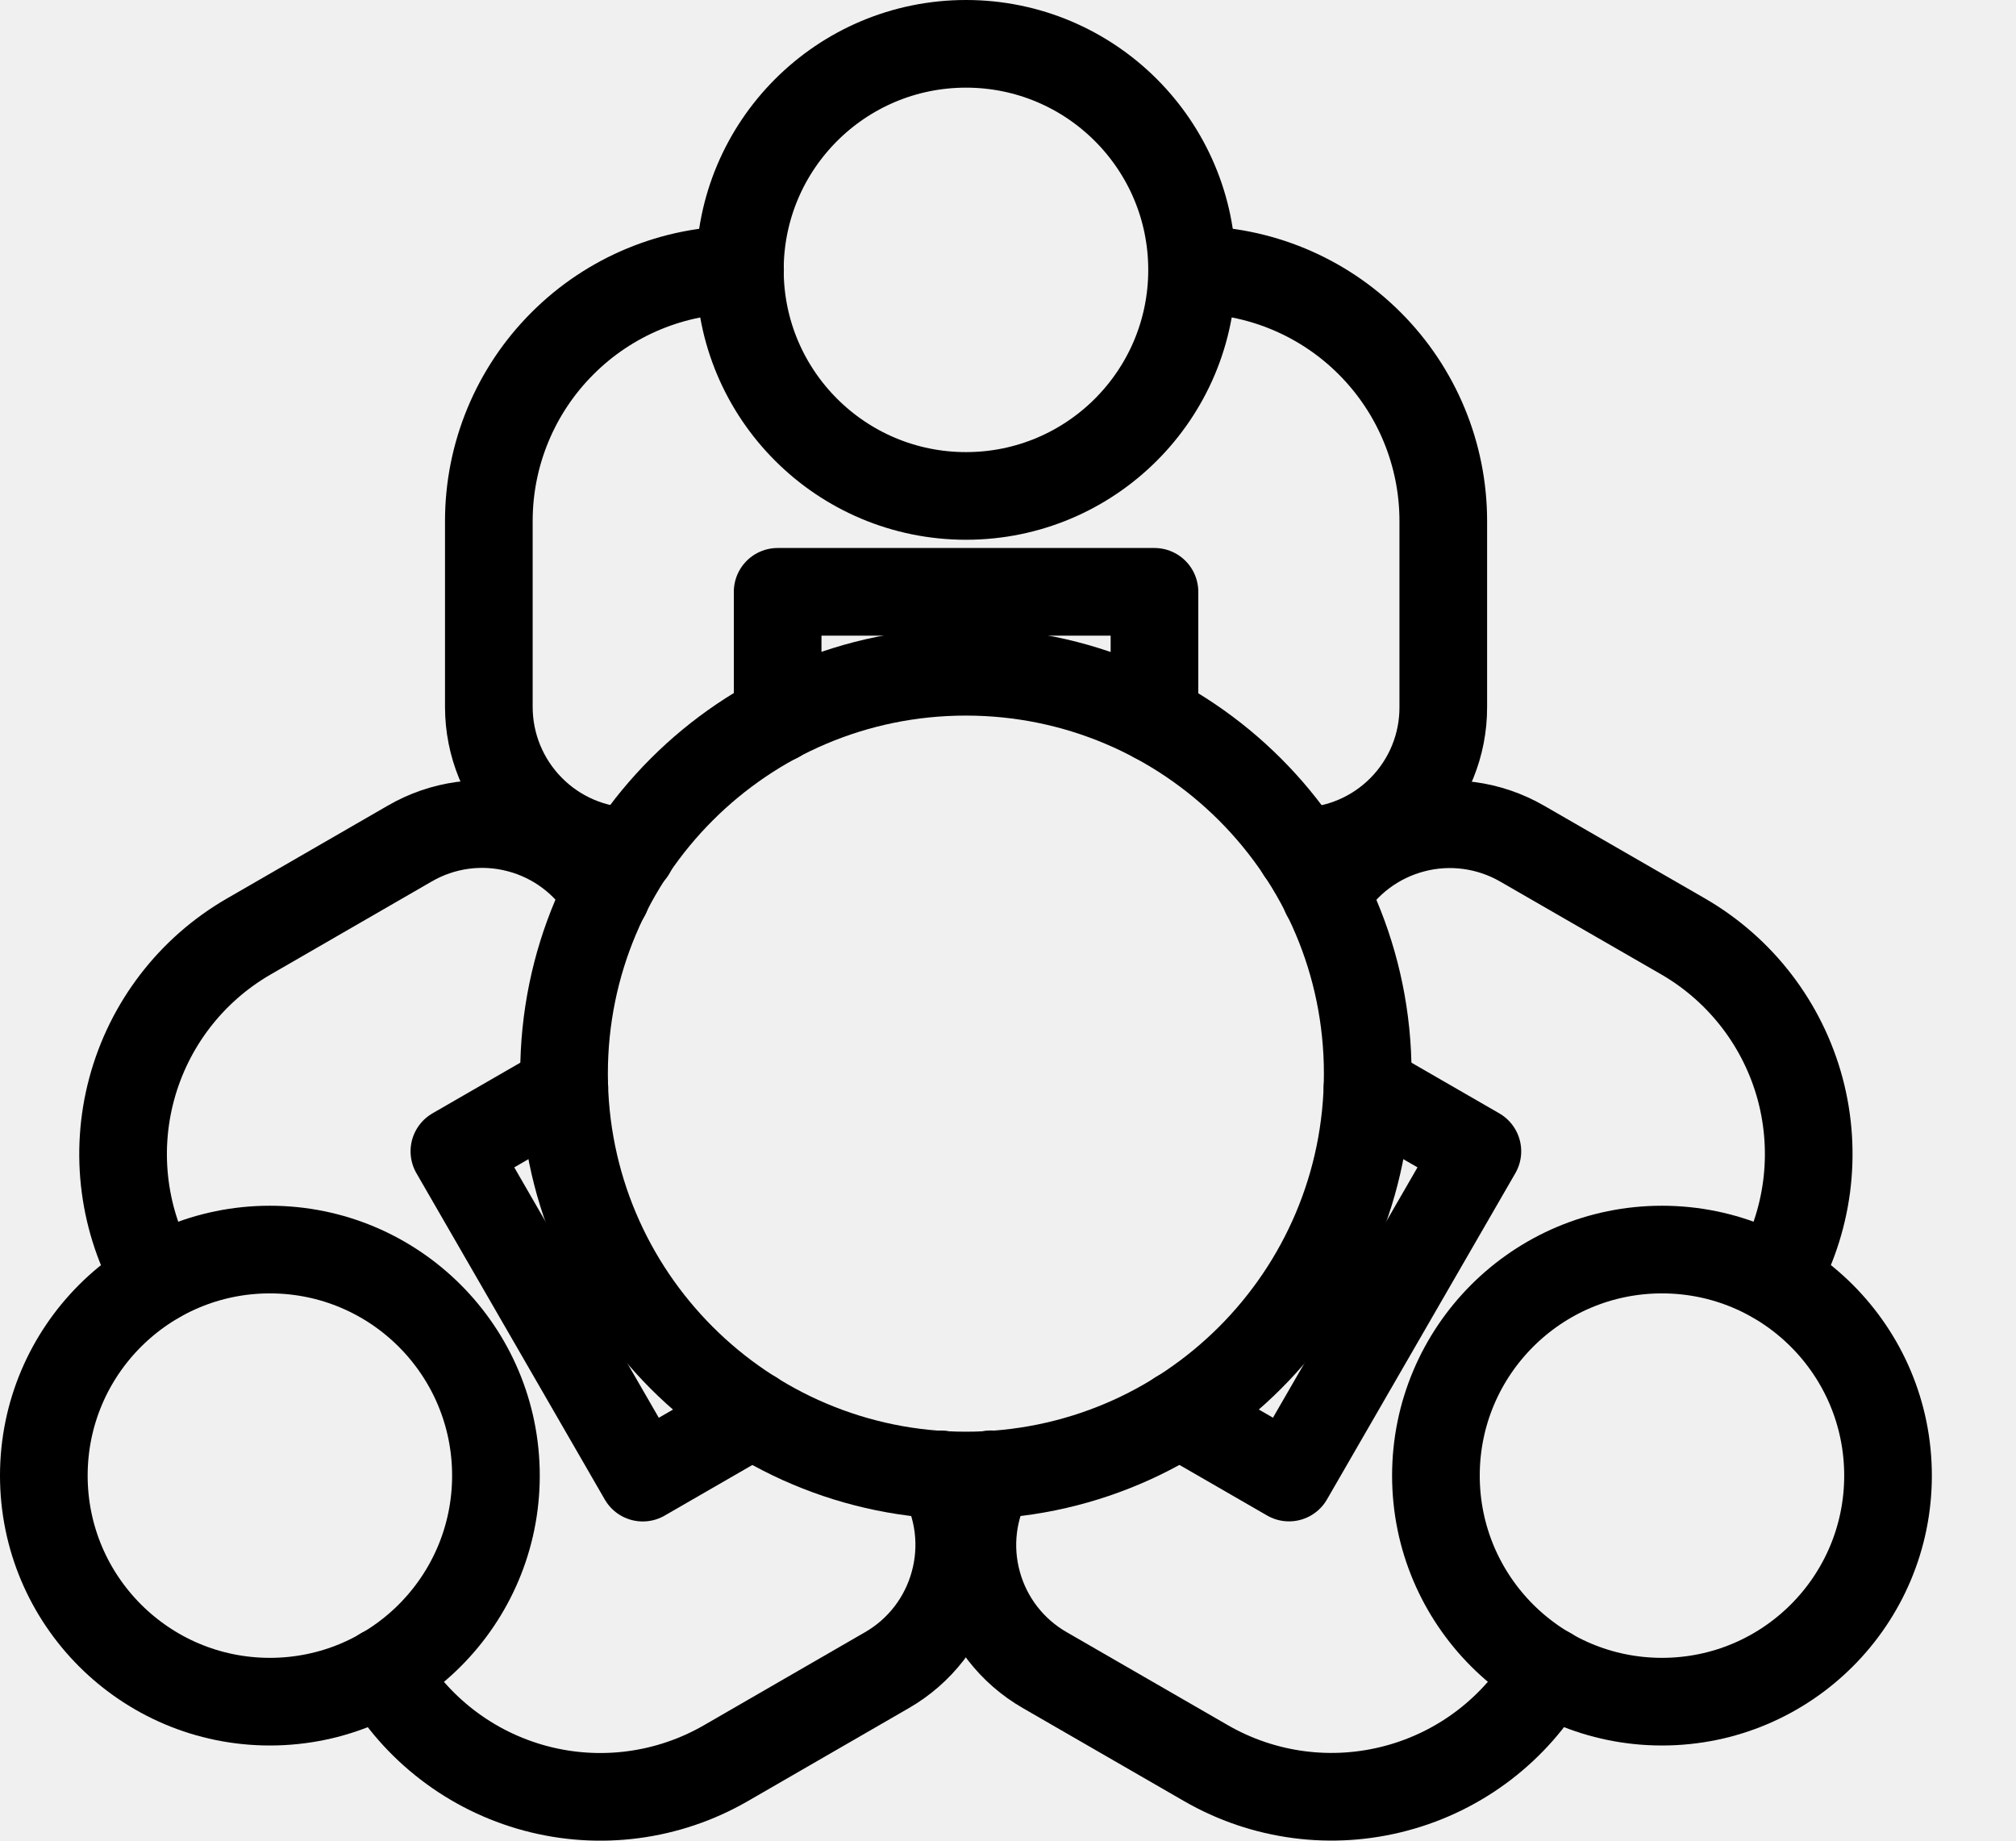
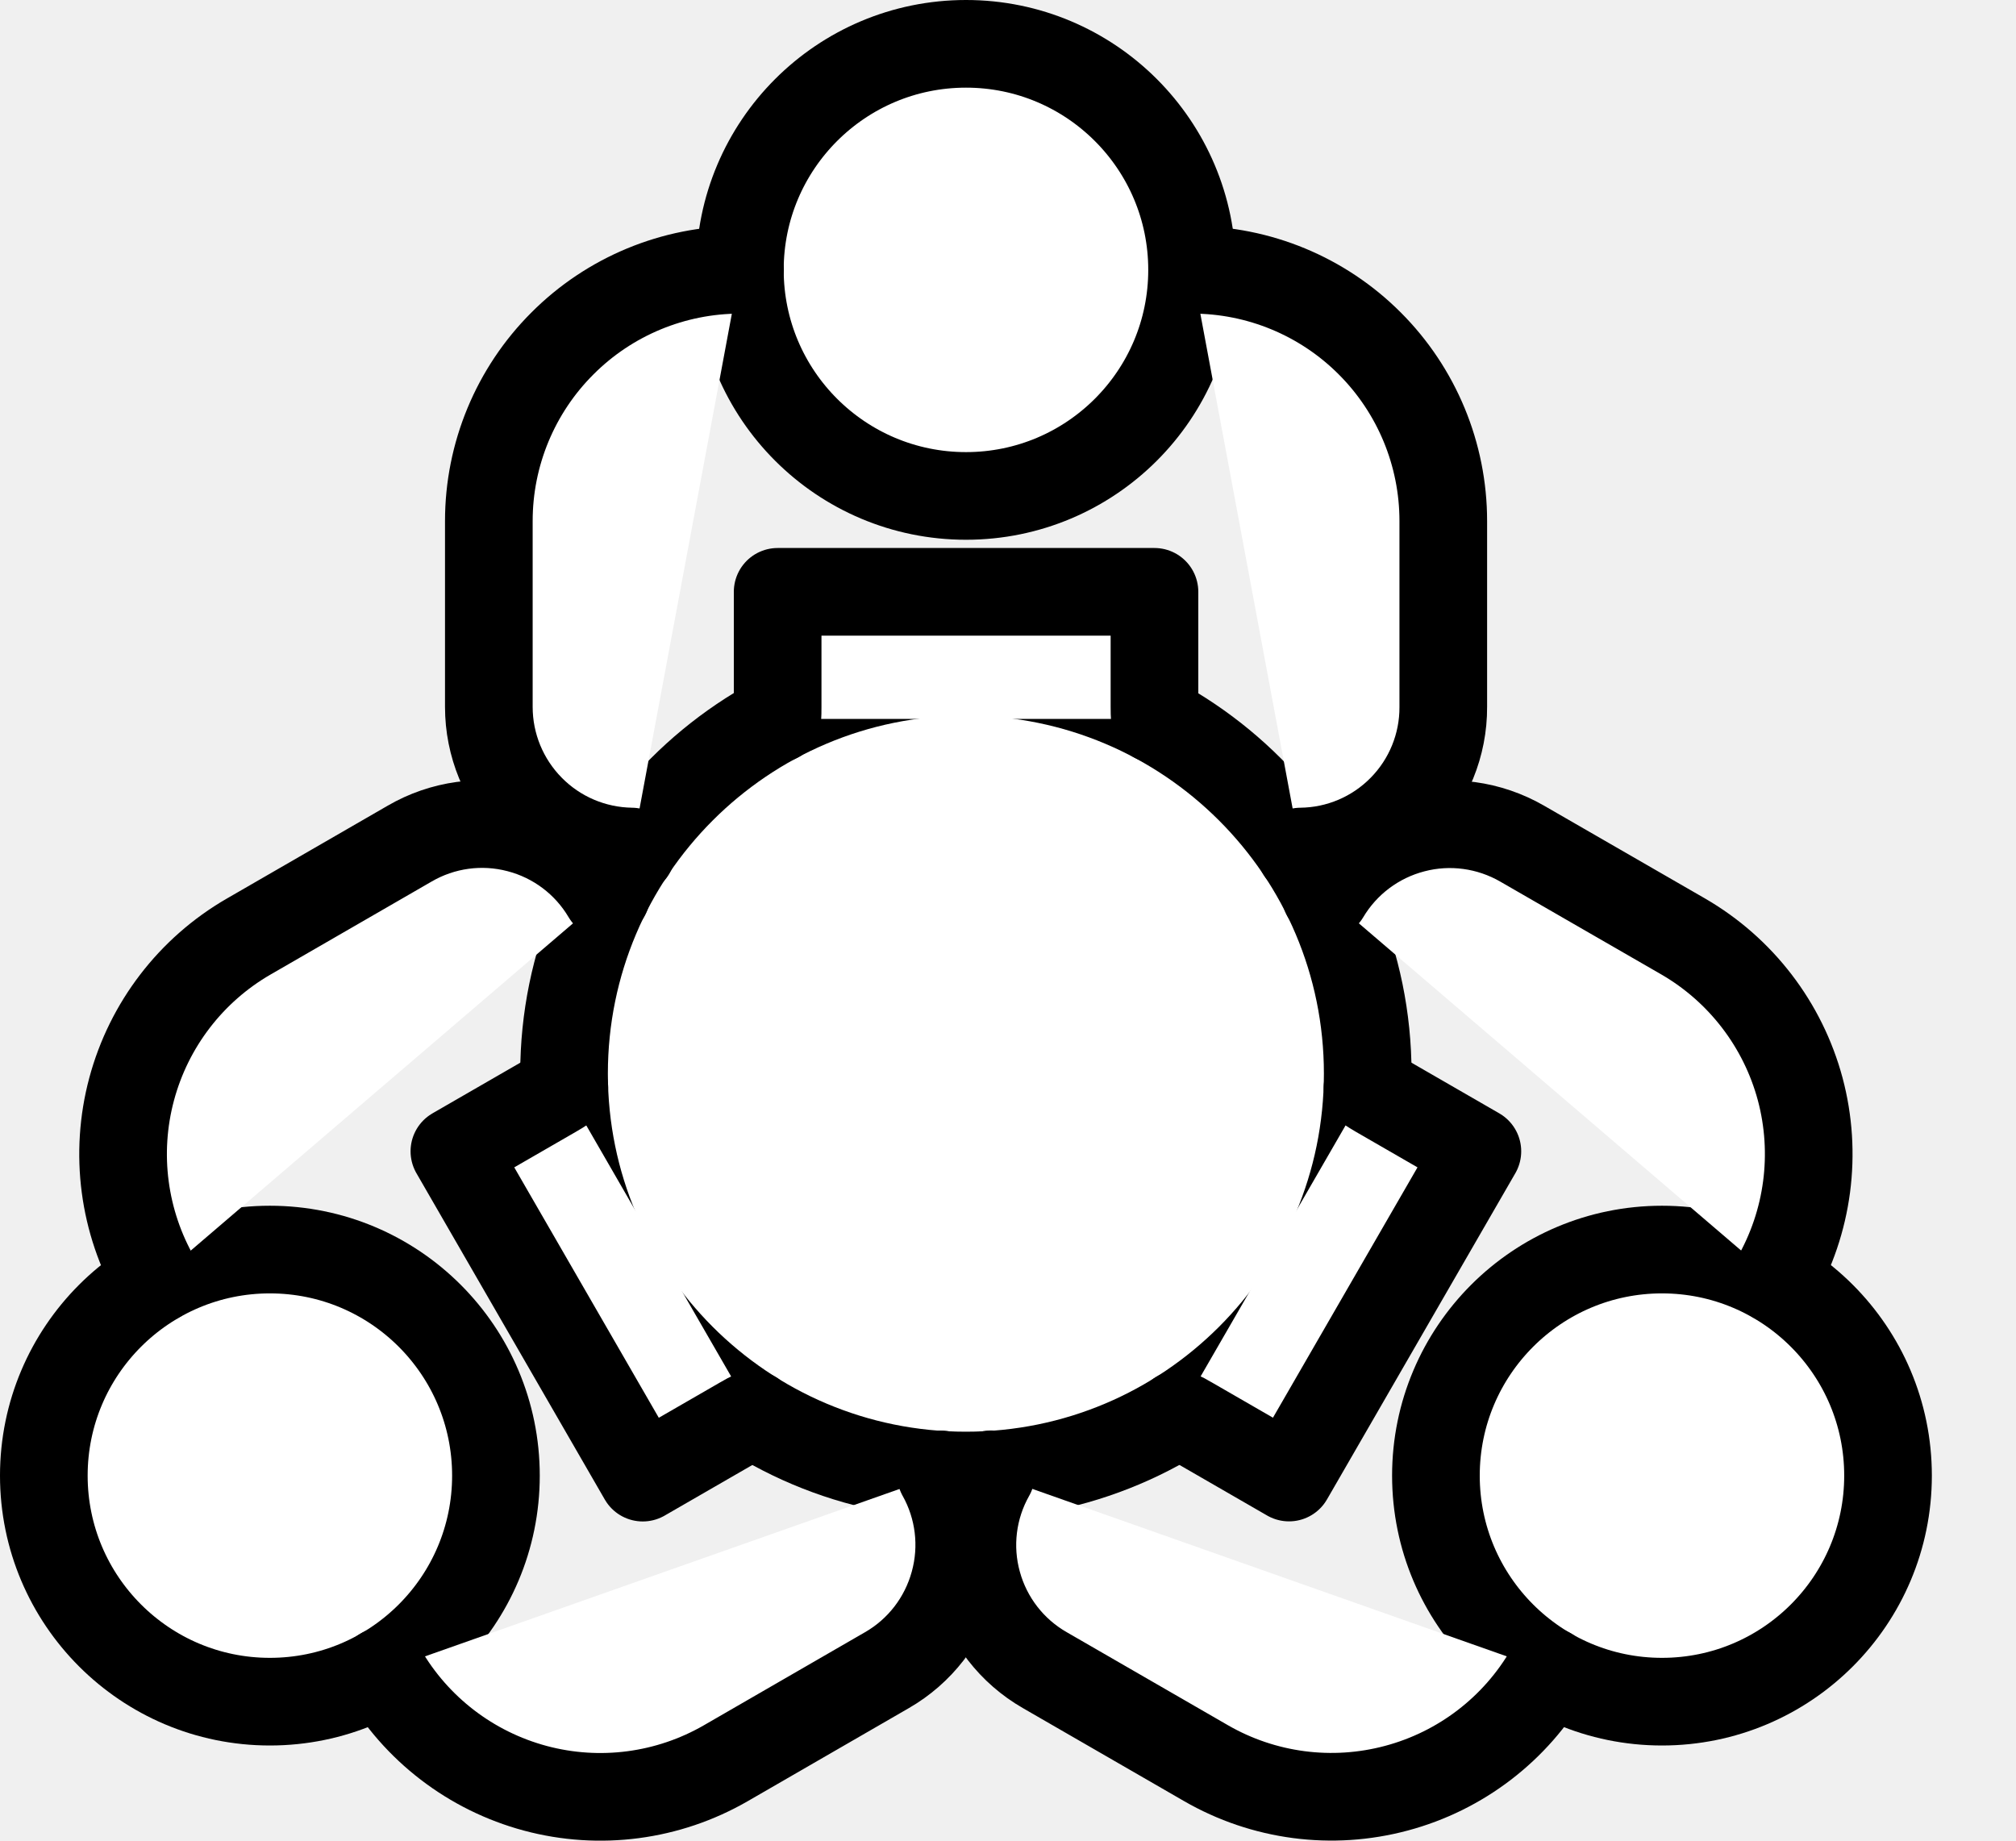
- <svg xmlns="http://www.w3.org/2000/svg" width="23" height="21" viewBox="0 0 23 21" fill="none">
+ <svg xmlns="http://www.w3.org/2000/svg" width="23" height="21" viewBox="0 0 23 21" fill="white">
  <path d="M11.019 16.834C13.551 16.834 15.604 14.781 15.604 12.249C15.604 9.717 13.551 7.664 11.019 7.664C8.487 7.664 6.435 9.717 6.435 12.249C6.435 14.781 8.487 16.834 11.019 16.834Z" stroke="black" stroke-linecap="round" stroke-linejoin="round" />
  <path d="M11.021 5.658C12.445 5.658 13.6 4.504 13.6 3.079C13.6 1.655 12.445 0.5 11.021 0.5C9.596 0.5 8.441 1.655 8.441 3.079C8.441 4.504 9.596 5.658 11.021 5.658Z" stroke="black" stroke-linecap="round" stroke-linejoin="round" />
  <path d="M8.867 8.202C8.872 8.156 8.872 8.11 8.872 8.064V6.752H13.171V8.064C13.171 8.11 13.171 8.156 13.177 8.202M13.601 3.078C14.361 3.078 15.09 3.38 15.627 3.918C16.164 4.455 16.466 5.184 16.466 5.944V8.065C16.468 8.499 16.298 8.916 15.993 9.225C15.688 9.535 15.273 9.711 14.839 9.715M7.205 9.715C6.771 9.709 6.357 9.533 6.053 9.224C5.748 8.915 5.577 8.499 5.577 8.065V5.944C5.577 5.184 5.879 4.455 6.417 3.918C6.954 3.38 7.683 3.078 8.443 3.078" stroke="black" stroke-linecap="round" stroke-linejoin="round" />
  <path d="M3.079 19.414C4.504 19.414 5.658 18.259 5.658 16.835C5.658 15.411 4.504 14.256 3.079 14.256C1.655 14.256 0.5 15.411 0.5 16.835C0.5 18.259 1.655 19.414 3.079 19.414Z" stroke="black" stroke-linecap="round" stroke-linejoin="round" />
  <path d="M8.592 16.138C8.55 16.157 8.509 16.178 8.47 16.202L7.333 16.858L5.184 13.135L6.321 12.479C6.361 12.456 6.4 12.433 6.438 12.405M1.788 14.6C1.408 13.941 1.305 13.159 1.502 12.425C1.699 11.691 2.179 11.065 2.837 10.685L4.673 9.625C5.049 9.406 5.495 9.345 5.915 9.455C6.336 9.564 6.696 9.835 6.917 10.209M10.734 16.821C10.946 17.199 11 17.646 10.884 18.064C10.769 18.483 10.494 18.839 10.118 19.055L8.281 20.116C7.623 20.496 6.841 20.599 6.107 20.402C5.373 20.205 4.747 19.725 4.367 19.067" stroke="black" stroke-linecap="round" stroke-linejoin="round" />
  <path d="M18.961 19.414C20.386 19.414 21.54 18.259 21.54 16.835C21.54 15.411 20.386 14.256 18.961 14.256C17.537 14.256 16.382 15.411 16.382 16.835C16.382 18.259 17.537 19.414 18.961 19.414Z" stroke="black" stroke-linecap="round" stroke-linejoin="round" />
  <path d="M15.602 12.405C15.639 12.433 15.679 12.455 15.718 12.479L16.855 13.135L14.706 16.857L13.569 16.201C13.53 16.177 13.489 16.156 13.447 16.137M17.672 19.067C17.292 19.725 16.666 20.205 15.932 20.401C15.198 20.598 14.416 20.495 13.758 20.115L11.921 19.055C11.544 18.839 11.268 18.483 11.153 18.064C11.037 17.646 11.092 17.198 11.306 16.82M15.123 10.209C15.345 9.836 15.705 9.566 16.125 9.457C16.544 9.347 16.99 9.408 17.366 9.625L19.203 10.684C19.861 11.065 20.341 11.691 20.538 12.425C20.734 13.159 20.631 13.941 20.252 14.599" stroke="black" stroke-linecap="round" stroke-linejoin="round" />
</svg>
